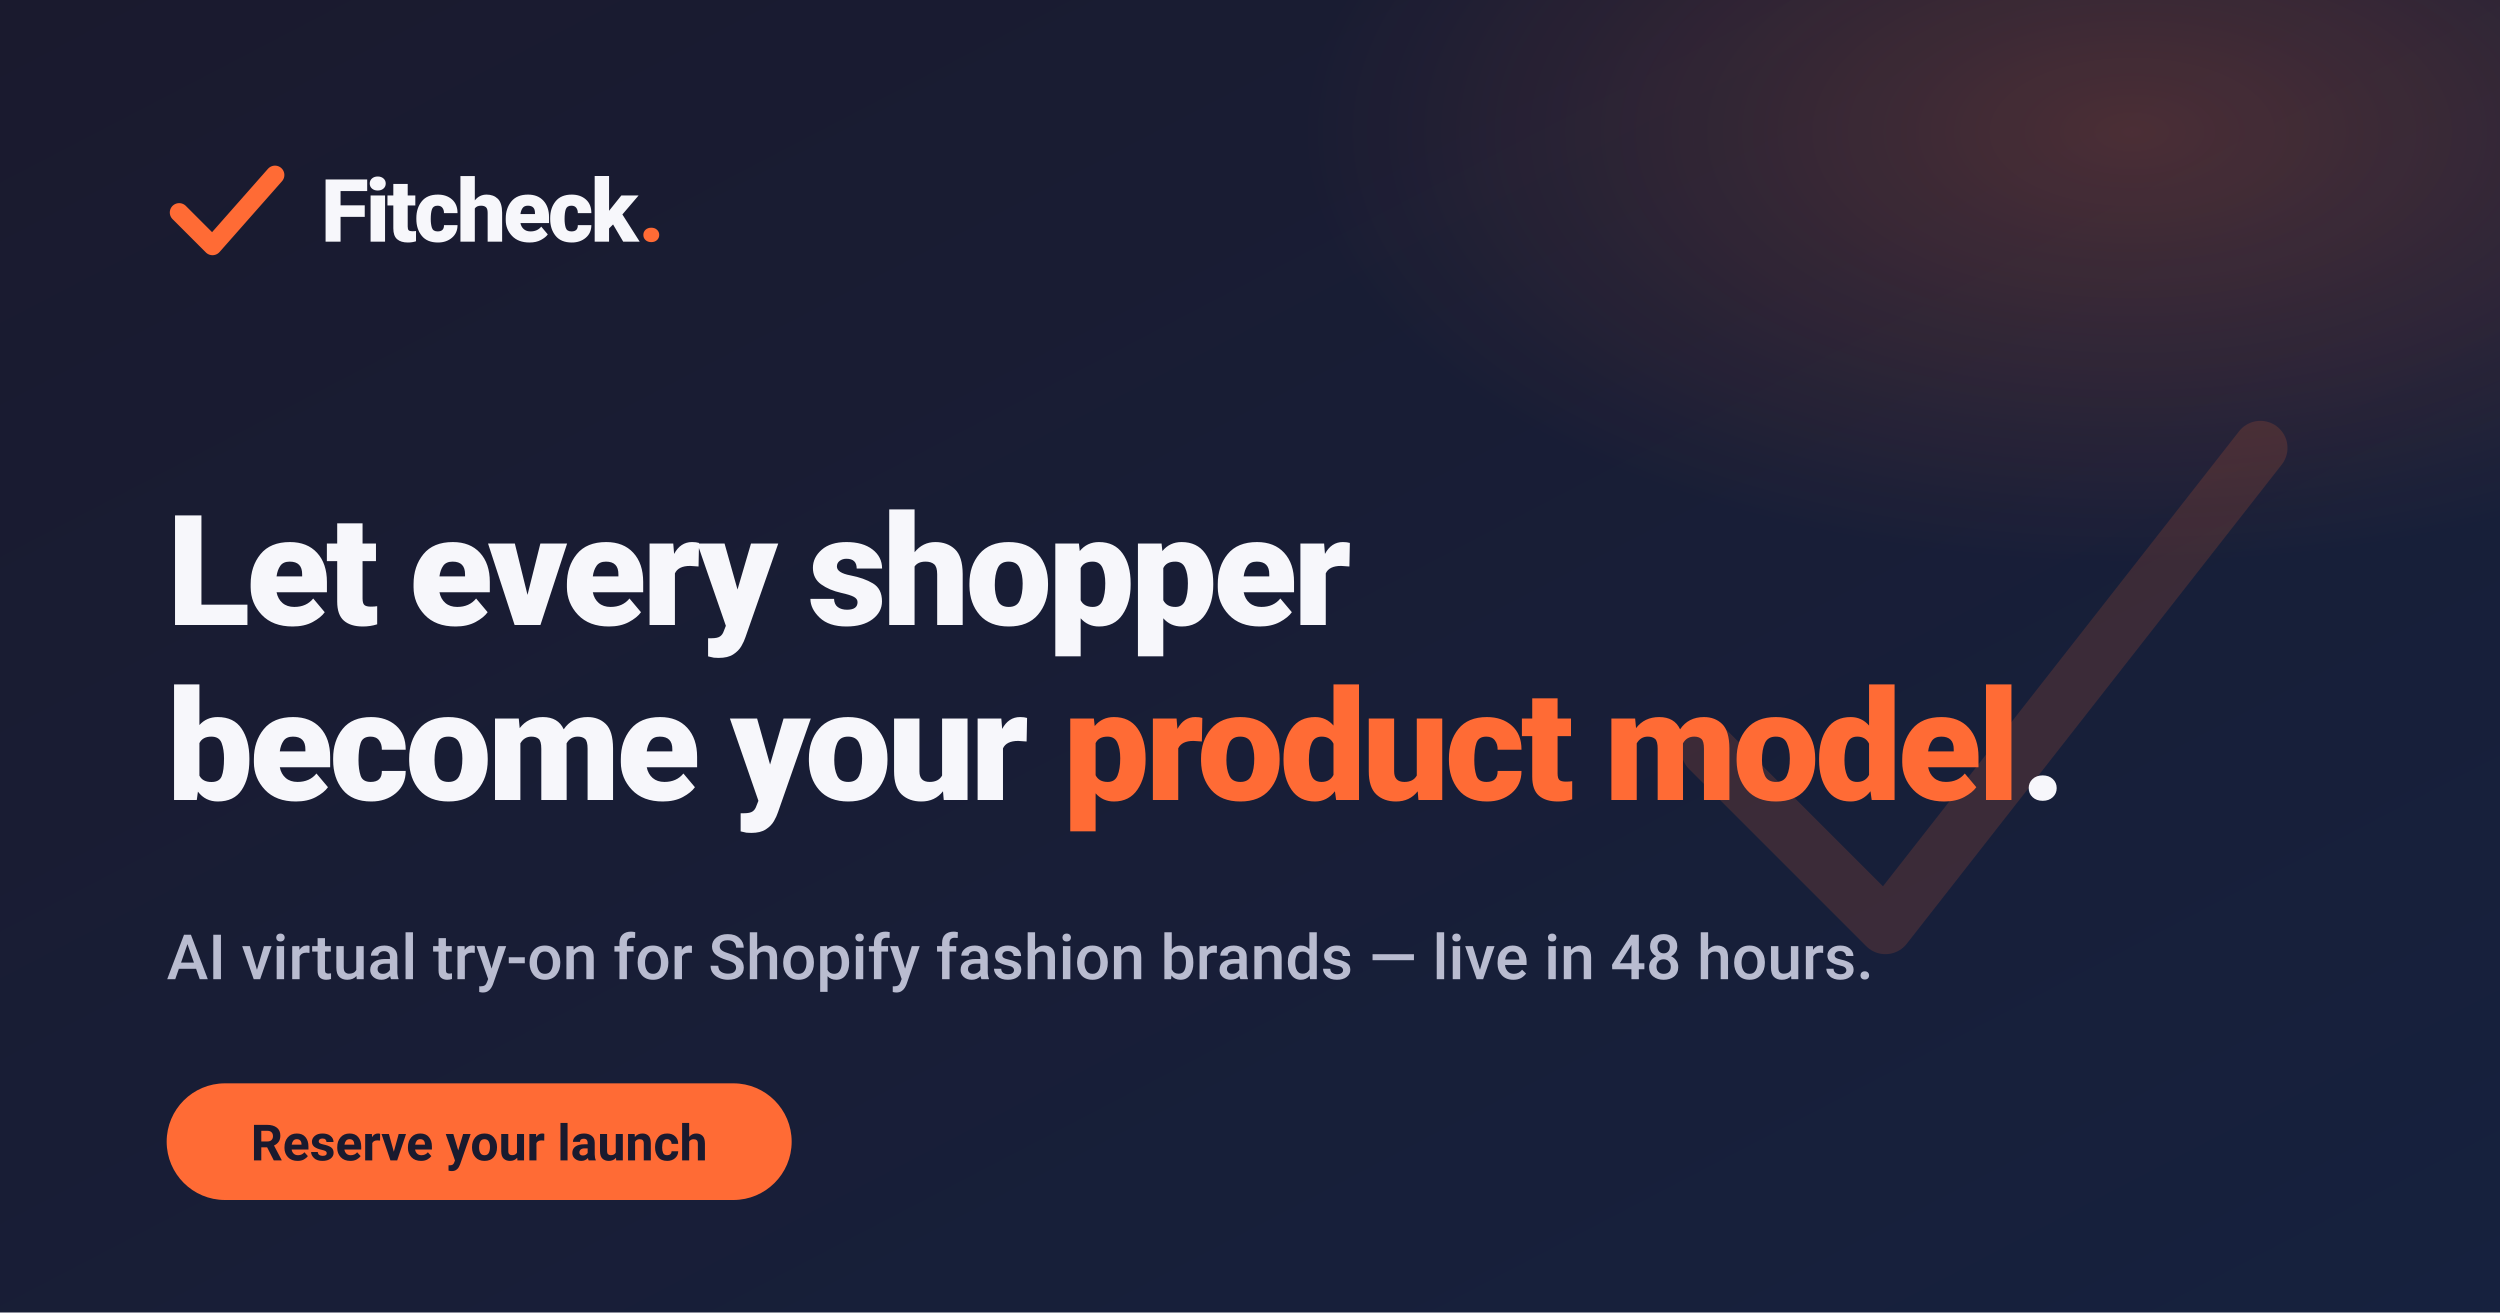
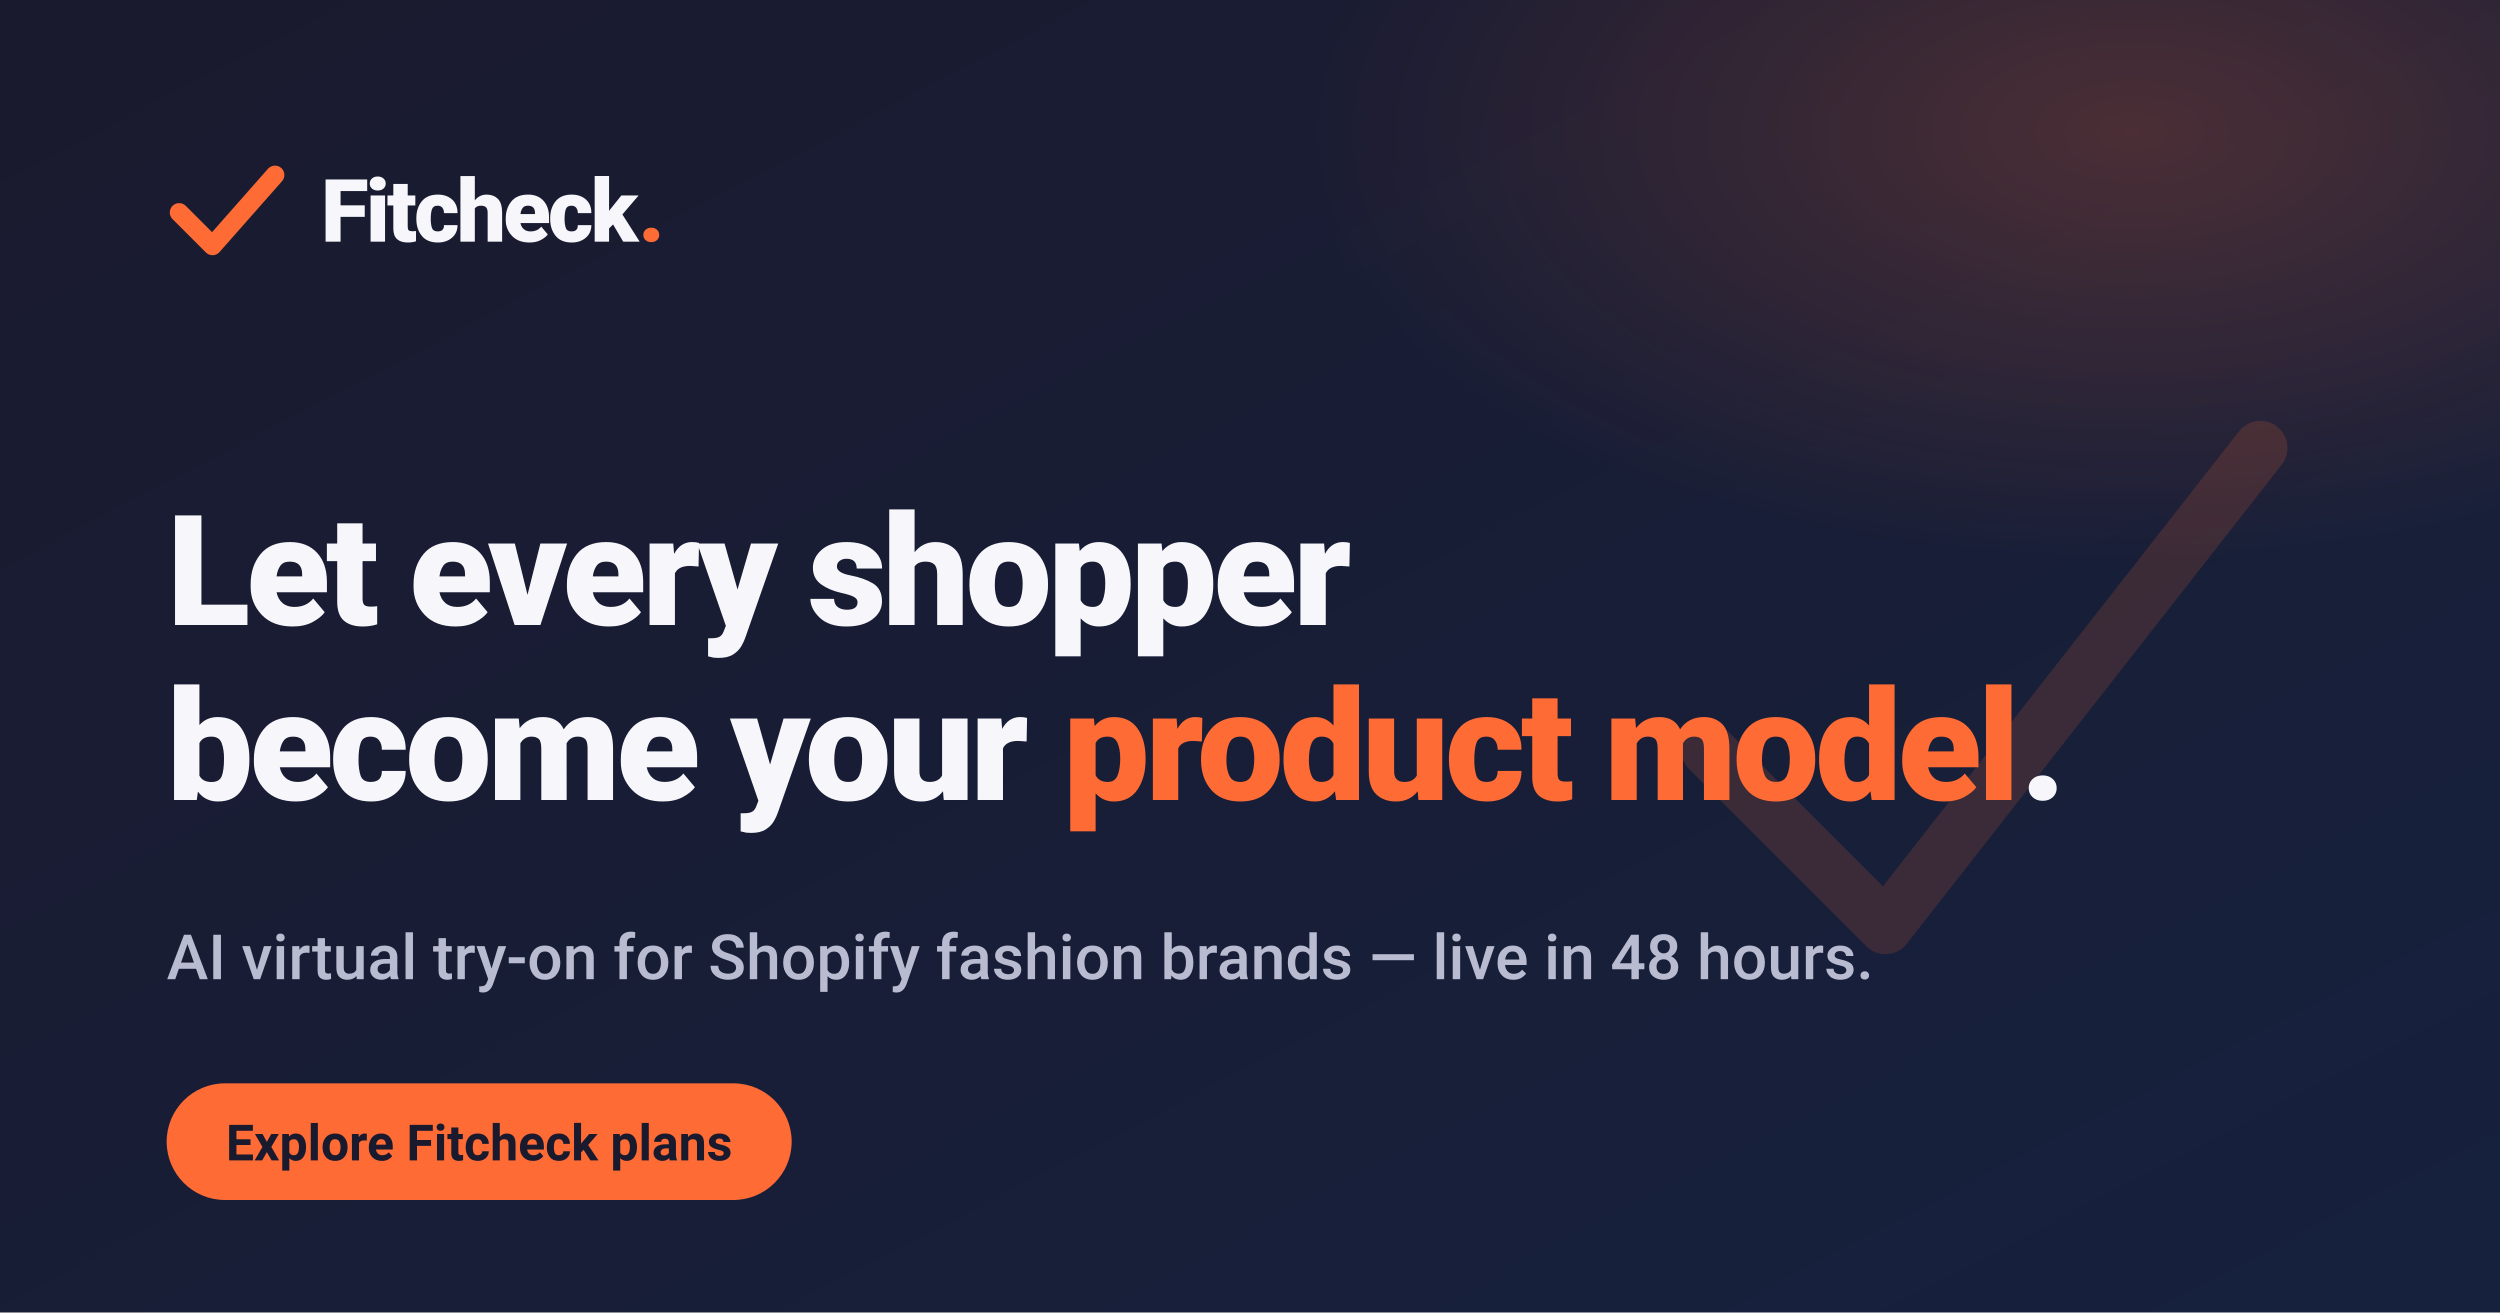
<svg xmlns="http://www.w3.org/2000/svg" viewBox="0 0 1200 630" width="1200" height="630" font-family="-apple-system, BlinkMacSystemFont, 'Segoe UI', Roboto, Helvetica, Arial, sans-serif">
  <defs>
    <linearGradient id="bg" x1="0" y1="0" x2="1" y2="1">
      <stop offset="0" stop-color="#1A1A2E" />
      <stop offset="1" stop-color="#16213E" />
    </linearGradient>
    <radialGradient id="glow" cx="0.85" cy="0.1" r="0.6">
      <stop offset="0" stop-color="#FF6B35" stop-opacity="0.22" />
      <stop offset="0.55" stop-color="#FF6B35" stop-opacity="0" />
    </radialGradient>
  </defs>
  <rect width="1200" height="630" fill="url(#bg)" />
  <rect width="1200" height="630" fill="url(#glow)" />
  <g transform="translate(80,72)">
    <path d="M6 30 L22 46 L52 12" fill="none" stroke="#FF6B35" stroke-width="9" stroke-linecap="round" stroke-linejoin="round" />
    <text x="74" y="44" font-size="42" font-weight="800" letter-spacing="-1.4" fill="#F7F7FB">Fitcheck<tspan fill="#FF6B35">.</tspan>
    </text>
  </g>
  <path d="M820 360 L905 445 L1085 215" fill="none" stroke="#FF6B35" stroke-width="26" stroke-linecap="round" stroke-linejoin="round" opacity="0.16" />
  <text x="80" y="300" font-size="74" font-weight="800" letter-spacing="-2" fill="#F7F7FB">Let every shopper</text>
  <text x="80" y="384" font-size="74" font-weight="800" letter-spacing="-2" fill="#F7F7FB">become your <tspan fill="#FF6B35">product model</tspan>.</text>
  <text x="80" y="470" font-size="30" font-weight="500" fill="#B9BCD0">AI virtual try-on for Shopify fashion brands — live in 48 hours.</text>
  <g transform="translate(80,520)">
    <rect width="300" height="56" rx="28" fill="#FF6B35" />
-     <text x="150" y="37" font-size="24" font-weight="700" fill="#1A1A2E" text-anchor="middle">Reserve your launch</text>
+     <text x="150" y="37" font-size="24" font-weight="700" fill="#1A1A2E" text-anchor="middle">Explore Fitcheck plans</text>
  </g>
</svg>
